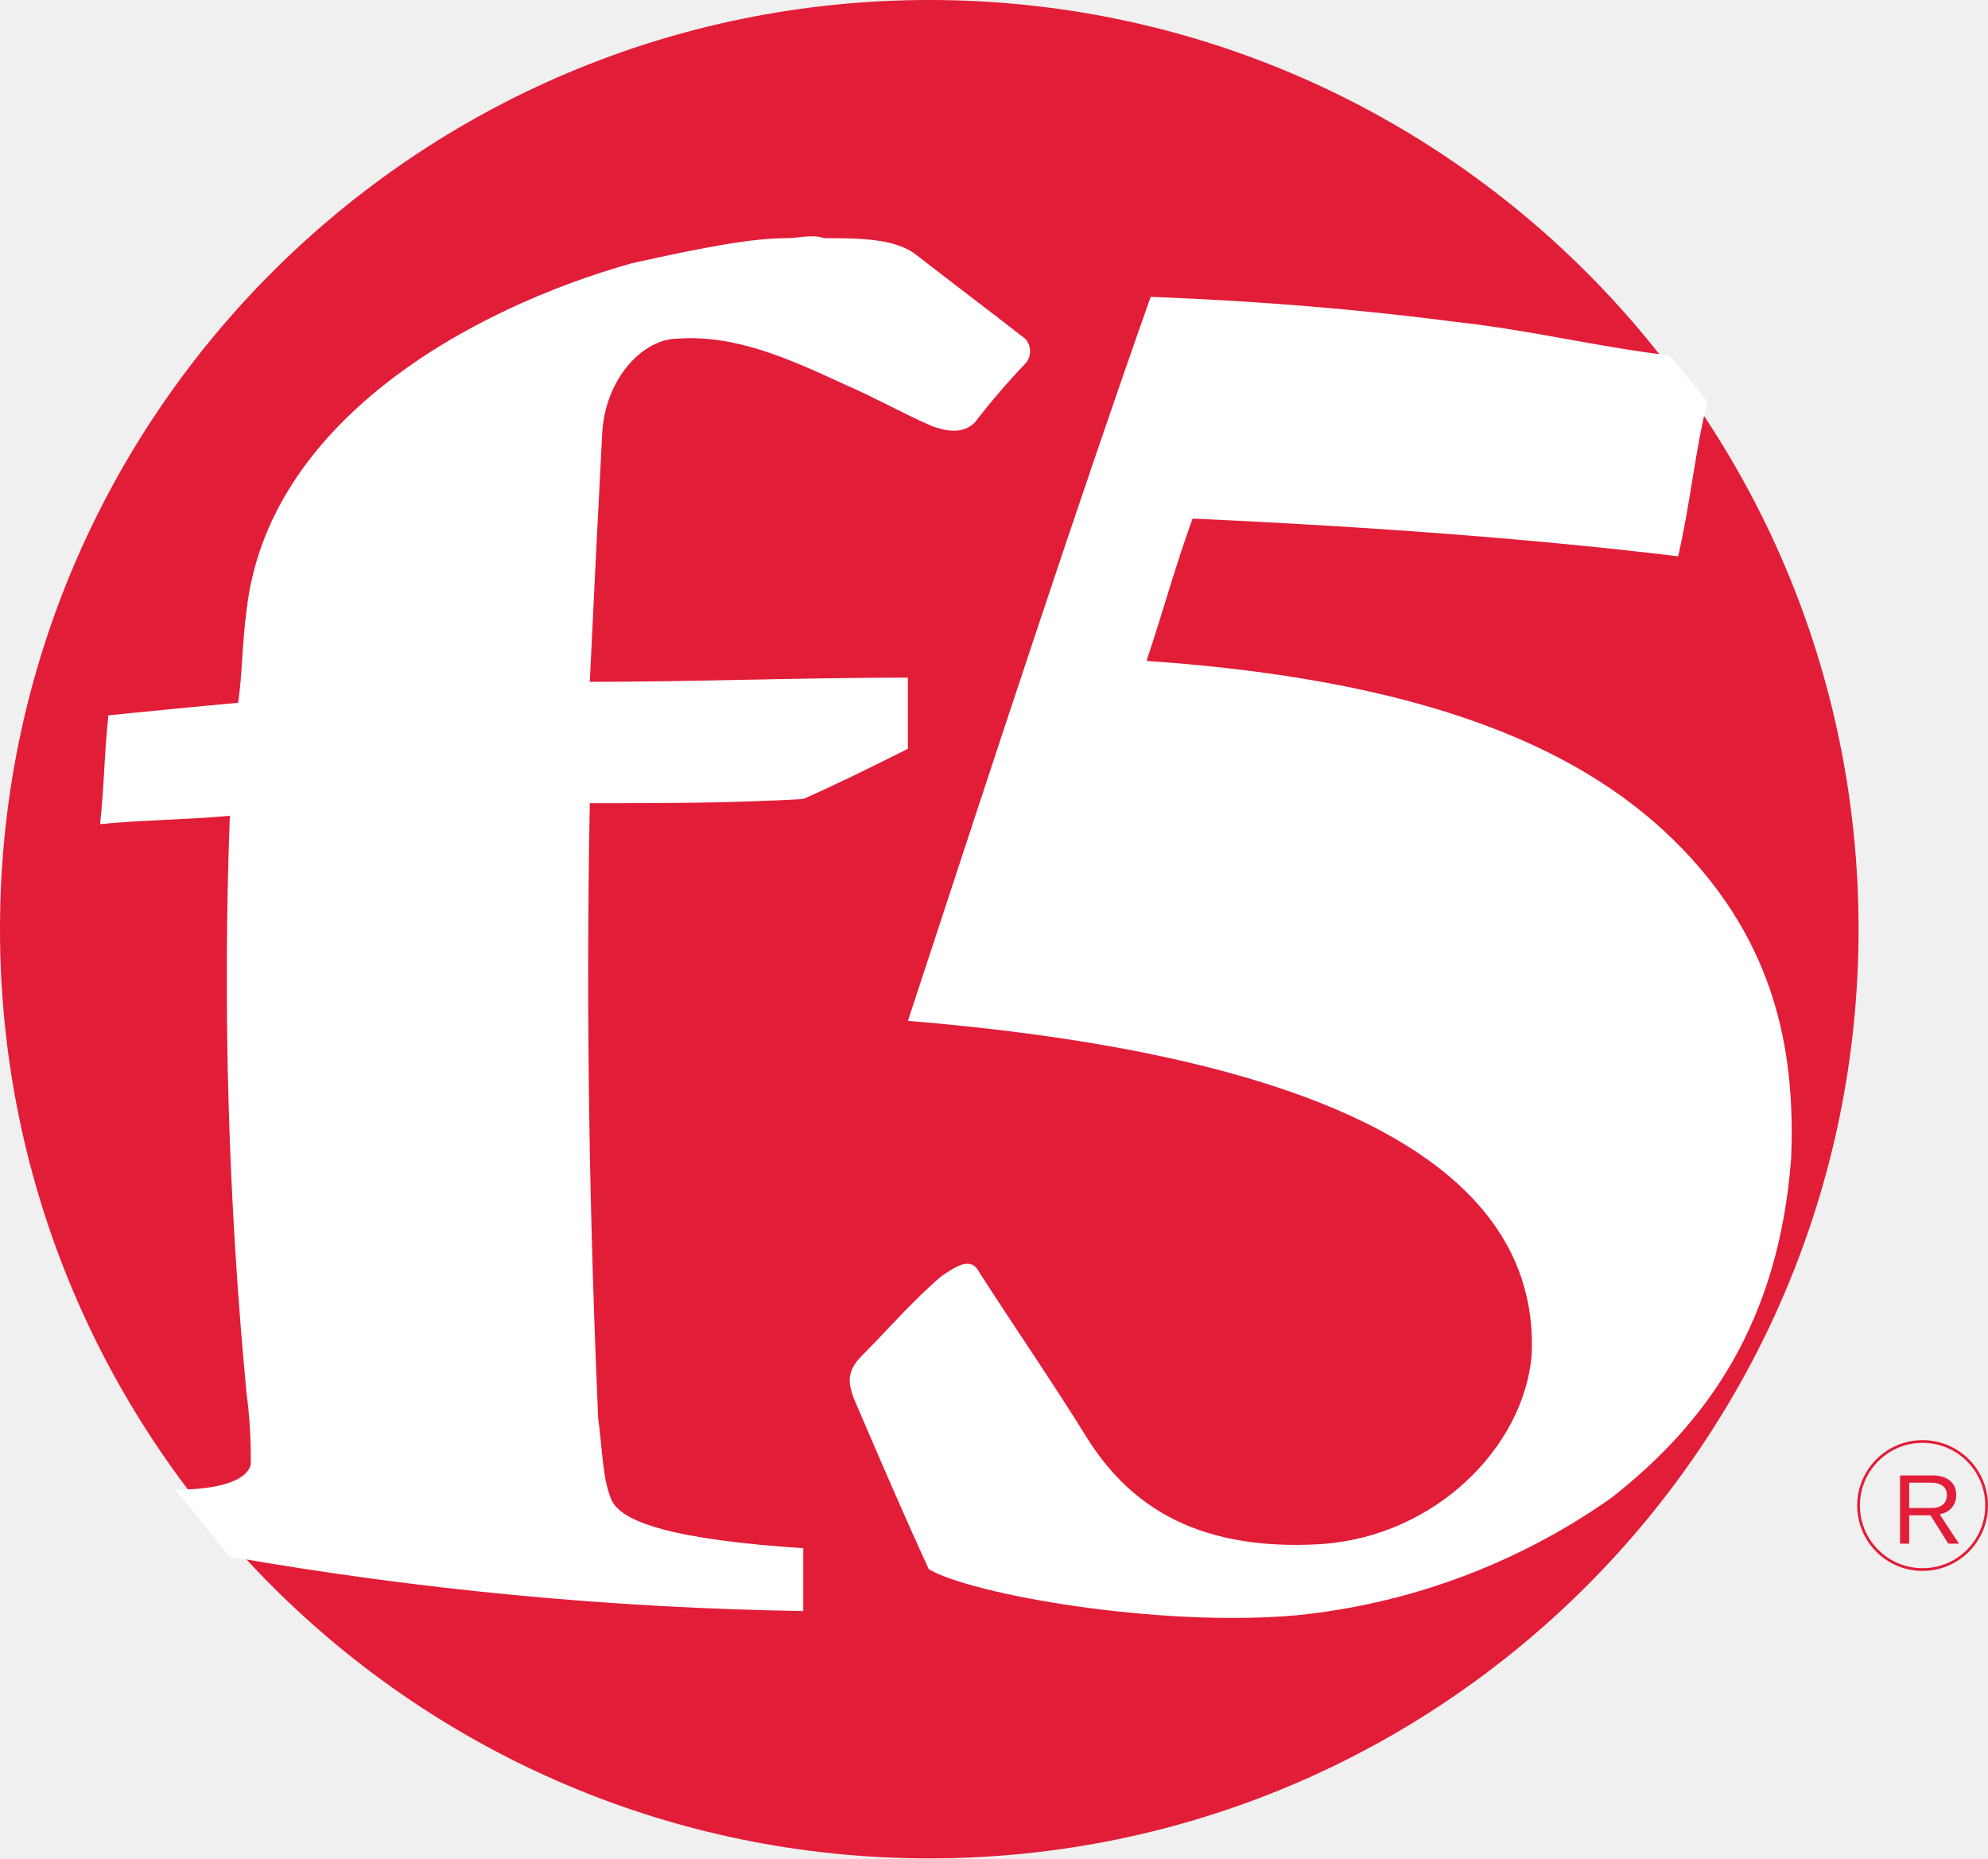
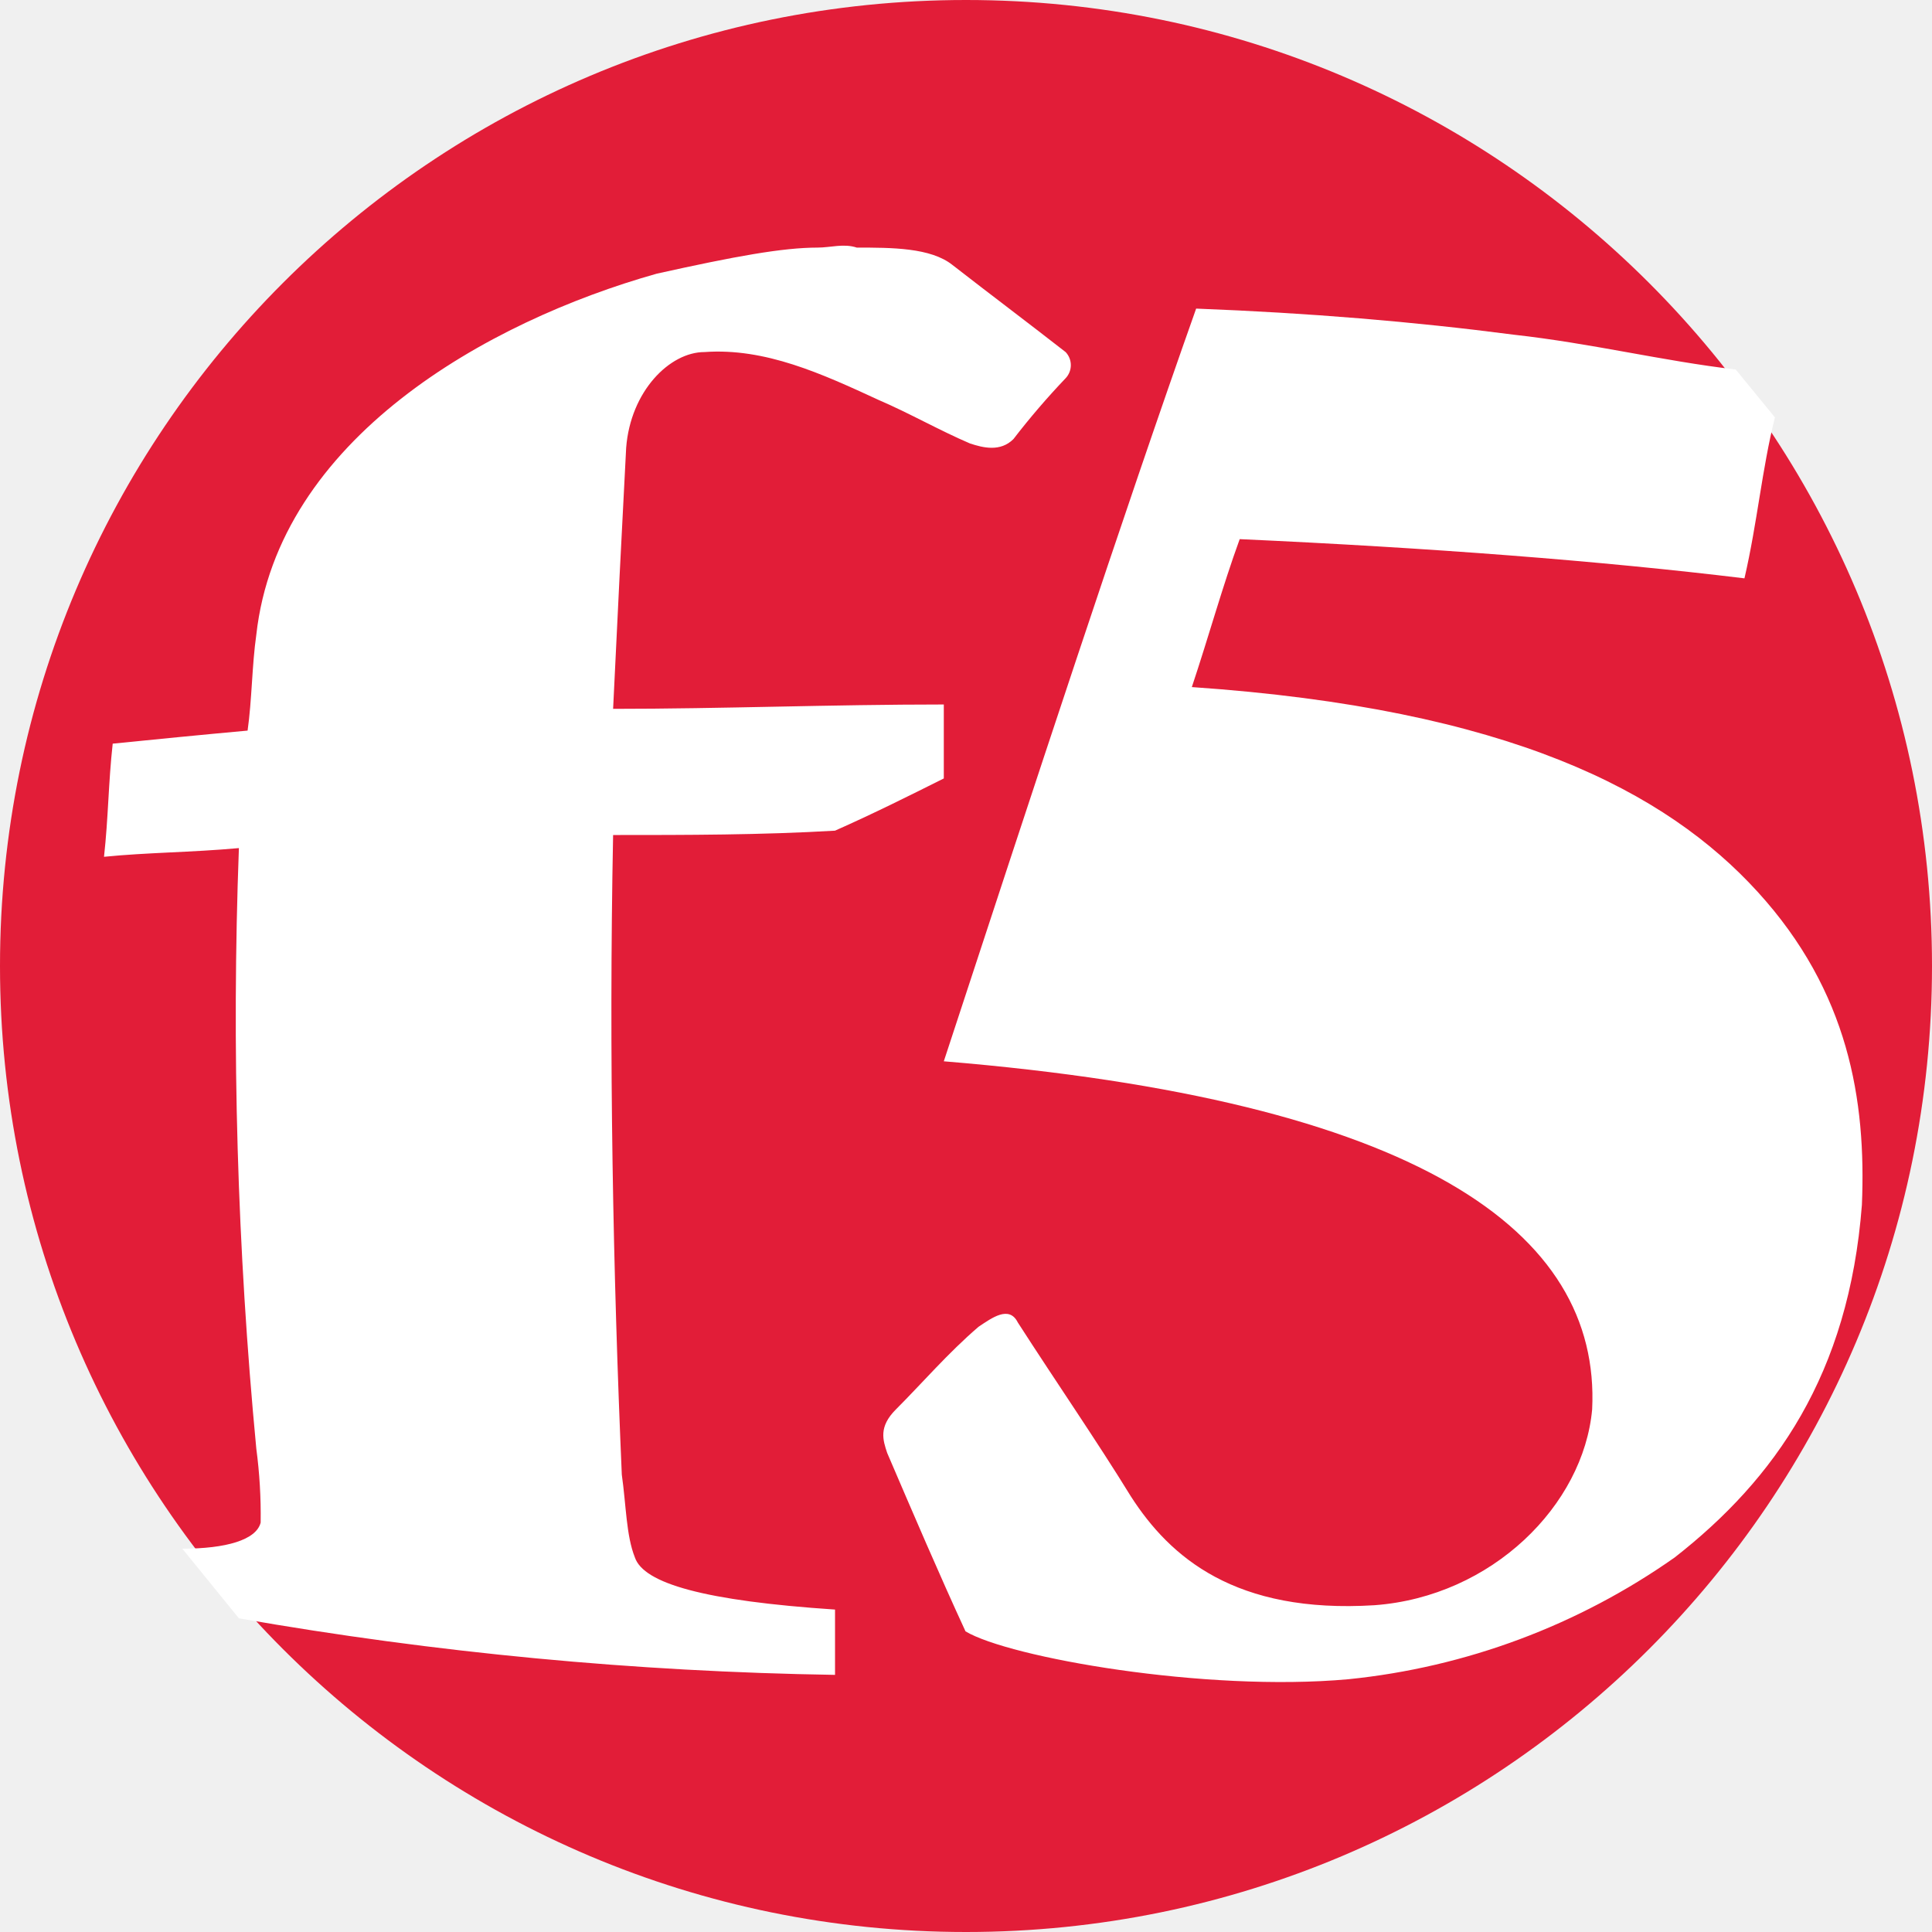
- <svg xmlns="http://www.w3.org/2000/svg" id="F5" width="200.283" height="187.242" viewBox="0 0 200.283 187.242">
+ <svg xmlns="http://www.w3.org/2000/svg" id="F5" width="187.242" height="187.242" viewBox="0 0 187.242 187.242">
  <circle id="Ellipse_2" data-name="Ellipse 2" cx="93.621" cy="93.621" r="93.621" transform="translate(0 0)" fill="#e21d38" />
  <path id="Path_22335" data-name="Path 22335" d="M83.781,84.694c45.967,3.8,63.679,16.447,62.835,33.737-.843,9.278-9.7,18.134-21.086,18.977-13.495.843-19.821-4.639-23.616-10.543C98.541,121.383,94.745,115.9,90.95,110c-.843-1.687-2.53-.422-3.8.422-2.952,2.53-5.482,5.482-8.013,8.013-1.687,1.687-1.265,2.952-.843,4.217,2.53,5.9,5.061,11.808,7.591,17.29,4.217,2.53,23.194,5.9,37.111,4.639a66.617,66.617,0,0,0,31.629-11.808c9.7-7.591,16.869-17.712,18.134-34.159.422-10.121-1.265-20.664-10.121-30.363S138.6,50.535,107.819,48.426c1.687-5.061,2.952-9.7,4.639-14.338,18.555.843,35,2.109,48.919,3.8,1.265-5.482,1.687-10.543,2.952-15.6l-3.8-4.639c-7.169-.843-13.917-2.53-21.507-3.374-9.7-1.265-19.821-2.109-30.785-2.53-7.169,20.242-15.6,45.967-24.459,72.957M71.551,5.833c-3.374,0-8.013.843-15.6,2.53C39.5,13,19.259,24.388,17.15,43.366c-.422,2.952-.422,6.326-.843,9.278-4.639.422-8.856.843-13.073,1.265-.422,3.8-.422,7.169-.843,10.965,4.217-.422,8.434-.422,13.073-.843a440.732,440.732,0,0,0,1.687,58.2,48.757,48.757,0,0,1,.422,7.169c-.422,1.687-3.374,2.53-7.591,2.53l5.482,6.747a368.568,368.568,0,0,0,57.775,5.482V137.83c-12.651-.843-18.555-2.53-19.4-5.061-.843-2.109-.843-5.061-1.265-8.013-.843-19.4-1.265-40.485-.843-61.992,7.169,0,14.338,0,21.507-.422,3.8-1.687,7.169-3.374,10.543-5.061V50.113c-10.965,0-21.507.422-32.05.422q.633-13.284,1.265-25.3c.422-5.482,4.217-9.278,7.591-9.278,5.9-.422,11.386,2.109,16.869,4.639,2.952,1.265,5.9,2.952,8.856,4.217,1.265.422,2.952.843,4.217-.422a73.419,73.419,0,0,1,5.061-5.9,1.846,1.846,0,0,0,0-2.53C91.793,13,88.42,10.472,84.624,7.52c-2.109-1.687-5.9-1.687-9.278-1.687-1.265-.422-2.53,0-3.8,0" transform="translate(7.689 18.163)" fill="#fff" />
-   <text id="R" transform="translate(190.594 155.533)" fill="#e21d38" font-size="10" font-family="ArialMT, Arial">
-     <tspan x="0" y="0">R</tspan>
-   </text>
-   <circle id="Ellipse_3" data-name="Ellipse 3" cx="6.452" cy="6.452" r="6.452" transform="translate(187.241 145.238)" fill="none" stroke="#e21d38" stroke-miterlimit="10" stroke-width="0.274" />
</svg>
